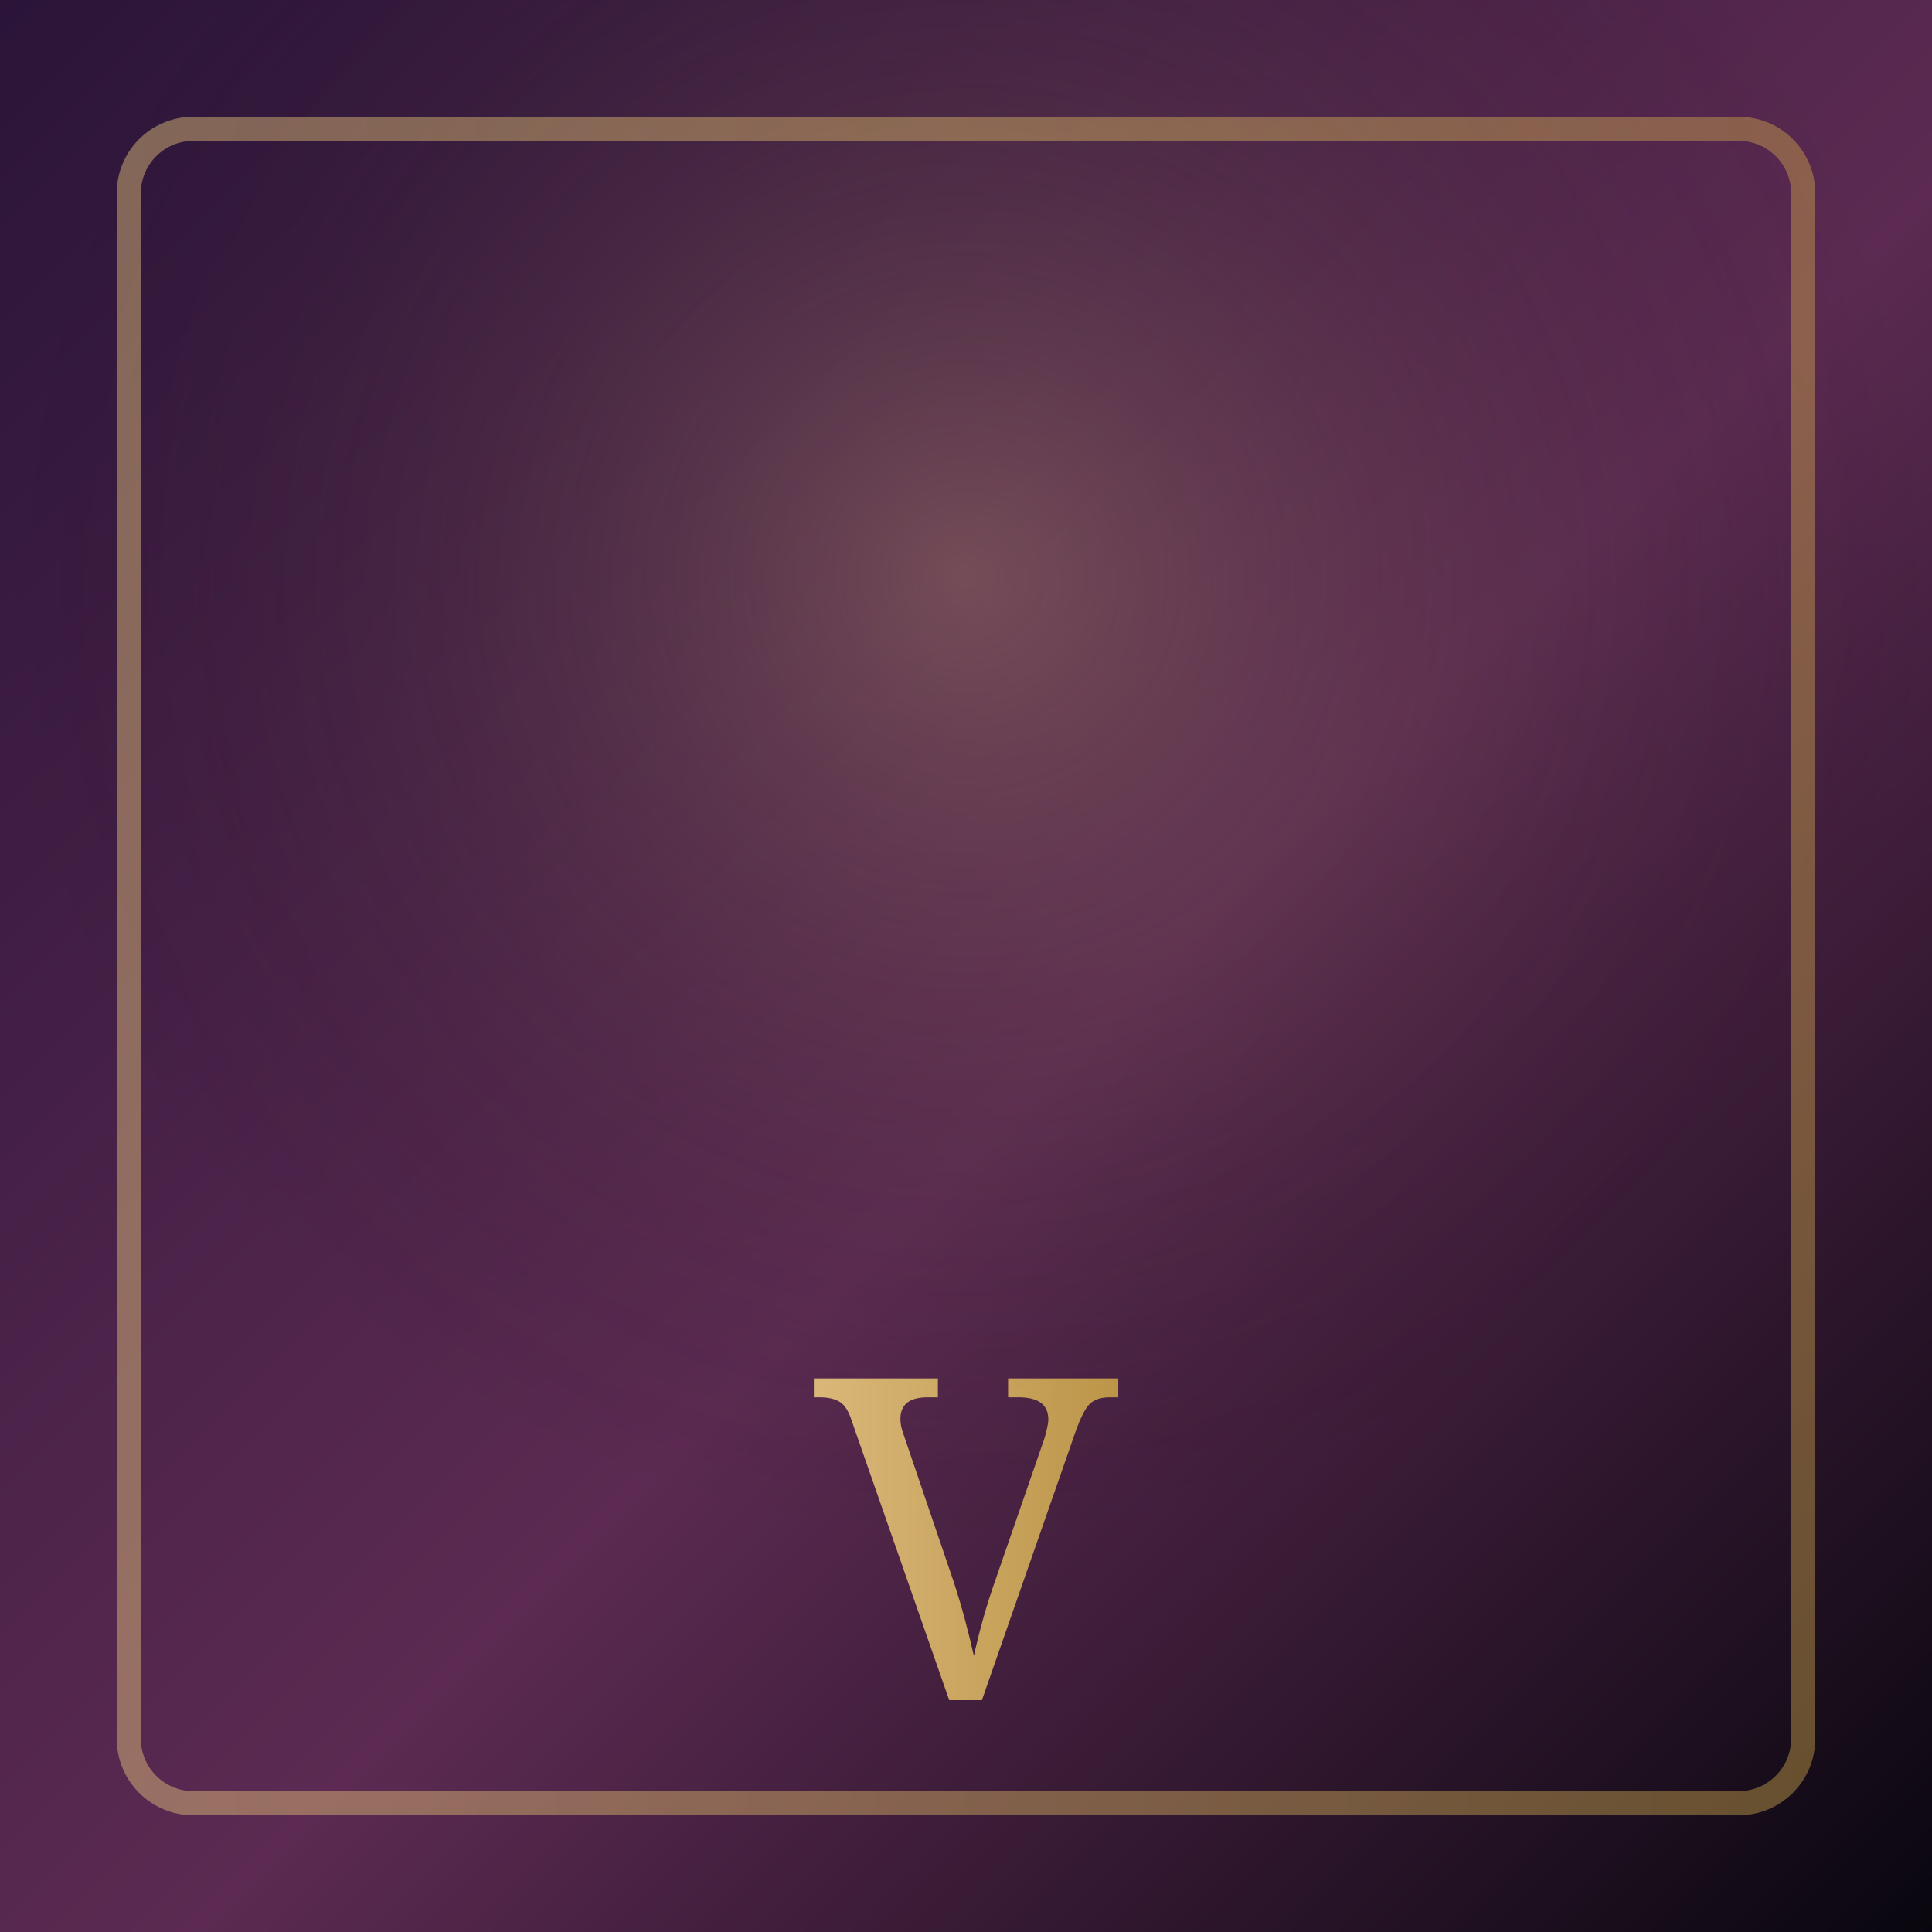
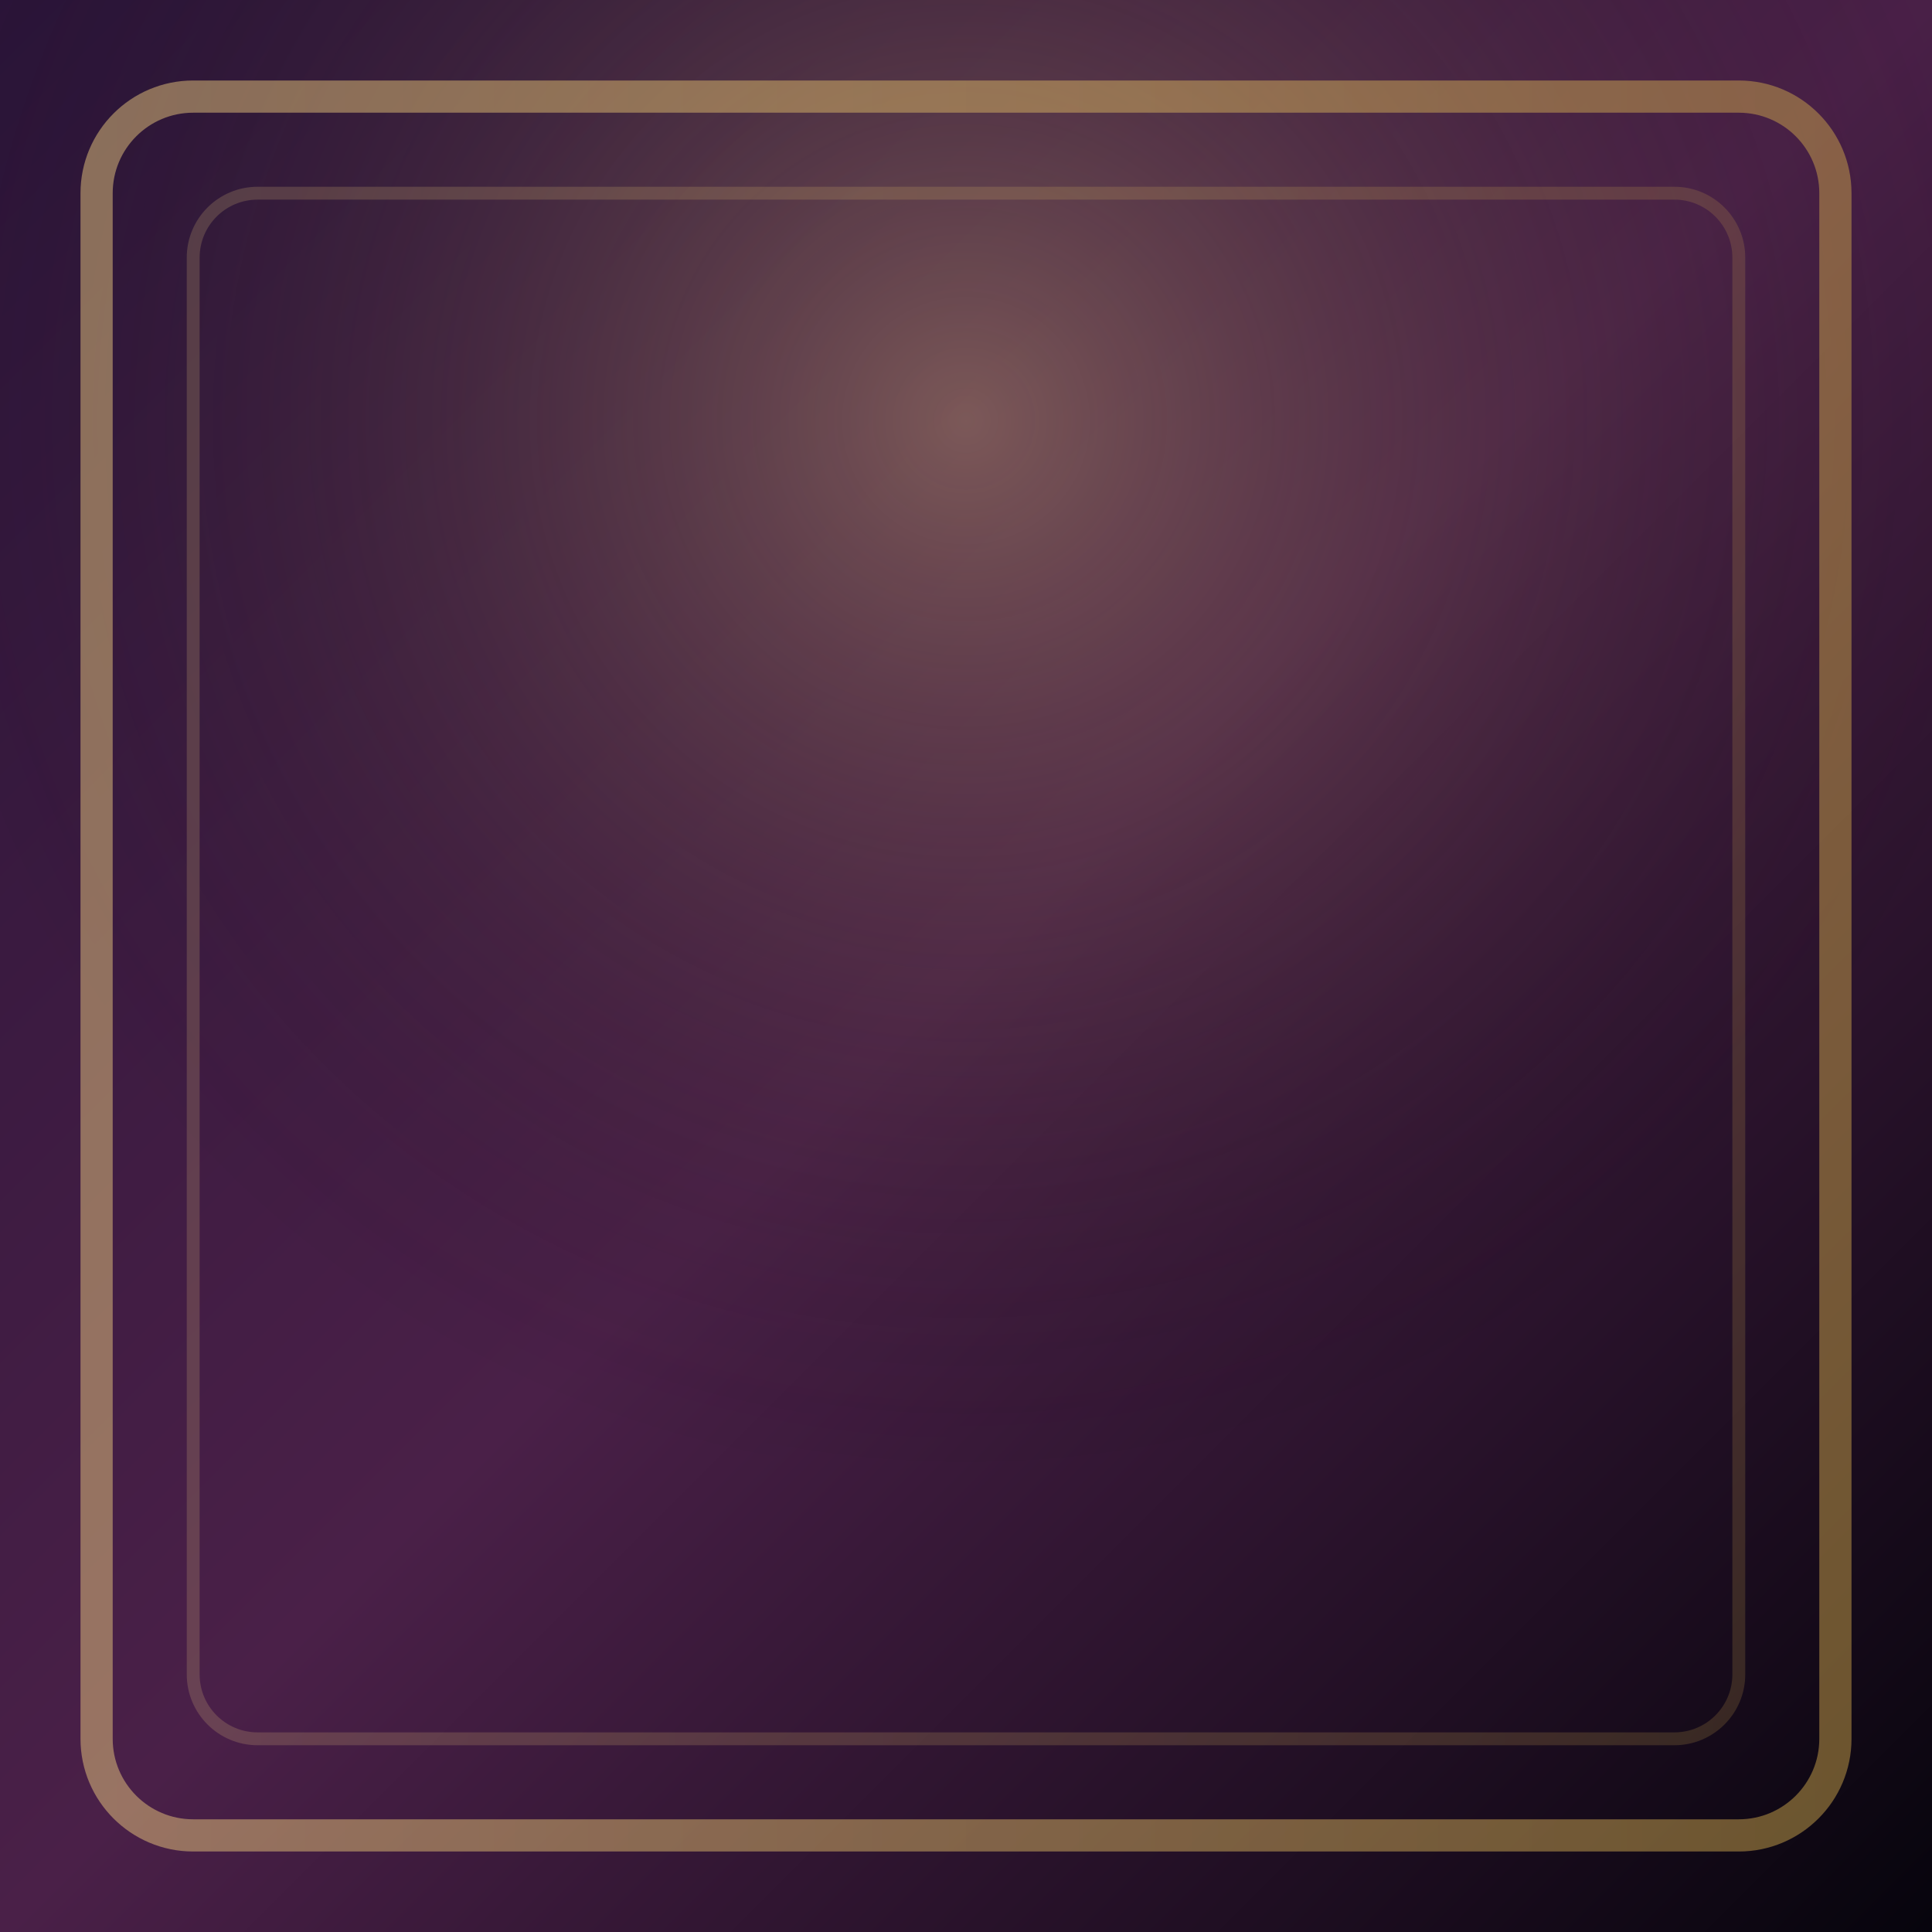
<svg xmlns="http://www.w3.org/2000/svg" viewBox="0 0 120 120" width="120" height="120">
  <defs>
    <linearGradient id="bg" x1="0%" y1="0%" x2="100%" y2="100%">
      <stop offset="0%" stop-color="#2a1438" />
-       <stop offset="55%" stop-color="#5c2a52" />
-       <stop offset="100%" stop-color="#08060e" />
+       <stop offset="50%" stop-color="#4a2048" />
+       <stop offset="100%" stop-color="#06040c" />
    </linearGradient>
    <linearGradient id="gold" x1="0%" y1="0%" x2="100%" y2="0%">
      <stop offset="0%" stop-color="#E8C77E" />
      <stop offset="100%" stop-color="#C9A24A" />
    </linearGradient>
-     <radialGradient id="sil" cx="50%" cy="35%" r="65%">
-       <stop offset="0%" stop-color="#c084fc" stop-opacity="0.55" />
-       <stop offset="100%" stop-color="#0a0812" stop-opacity="0.95" />
+     <radialGradient id="sil" cx="50%" cy="30%" r="70%">
+       <stop offset="0%" stop-color="#c084fc" stop-opacity="0.65" />
+       <stop offset="55%" stop-color="#2a1438" stop-opacity="0.9" />
+       <stop offset="100%" stop-color="#06040c" stop-opacity="1" />
    </radialGradient>
-     <radialGradient id="glow" cx="50%" cy="30%" r="50%">
-       <stop offset="0%" stop-color="#e8c77e" stop-opacity="0.25" />
+     <radialGradient id="glow" cx="50%" cy="22%" r="55%">
+       <stop offset="0%" stop-color="#e8c77e" stop-opacity="0.35" />
      <stop offset="100%" stop-color="transparent" />
    </radialGradient>
+     <linearGradient id="face" x1="0%" y1="0%" x2="0%" y2="100%">
+       <stop offset="0%" stop-color="#c084fc" stop-opacity="0.5" />
+       <stop offset="100%" stop-color="#0a0812" stop-opacity="0.85" />
+     </linearGradient>
  </defs>
  <rect width="100%" height="100%" fill="url(#bg)" />
  <rect width="100%" height="100%" fill="url(#glow)" />
-   <ellipse cx="200" cy="200" rx="55" ry="68" fill="url(#sil)" opacity="0.82" />
-   <text x="50%" y="88%" text-anchor="middle" font-family="Georgia, serif" font-size="28" fill="url(#gold)" opacity="0.9">V</text>
-   <rect x="8" y="8" width="104" height="104" fill="none" stroke="url(#gold)" stroke-width="1.5" opacity="0.45" rx="4" />
+   <g opacity="0.5">
+     <rect x="88" y="300" width="52" height="78" rx="4" fill="#1a1028" stroke="url(#gold)" stroke-width="1" />
+     <rect x="118" y="288" width="52" height="78" rx="4" fill="#221430" stroke="url(#gold)" stroke-width="1" />
+     <rect x="148" y="276" width="52" height="78" rx="4" fill="#2a1838" stroke="url(#gold)" stroke-width="1.2" />
+     <rect x="228" y="278" width="52" height="78" rx="4" fill="#2a1838" stroke="url(#gold)" stroke-width="1" />
+     <rect x="258" y="290" width="52" height="78" rx="4" fill="#221430" stroke="url(#gold)" stroke-width="1" />
+   </g>
+   <ellipse cx="200" cy="96" rx="38" ry="22" fill="url(#sil)" opacity="0.75" />
+   <ellipse cx="200" cy="58" rx="22" ry="26" fill="url(#face)" opacity="0.92" />
+   <rect x="6" y="6" width="108" height="108" fill="none" stroke="url(#gold)" stroke-width="2" opacity="0.5" rx="6" />
+   <rect x="12" y="12" width="96" height="96" fill="none" stroke="url(#gold)" stroke-width="0.8" opacity="0.2" rx="4" />
</svg>
